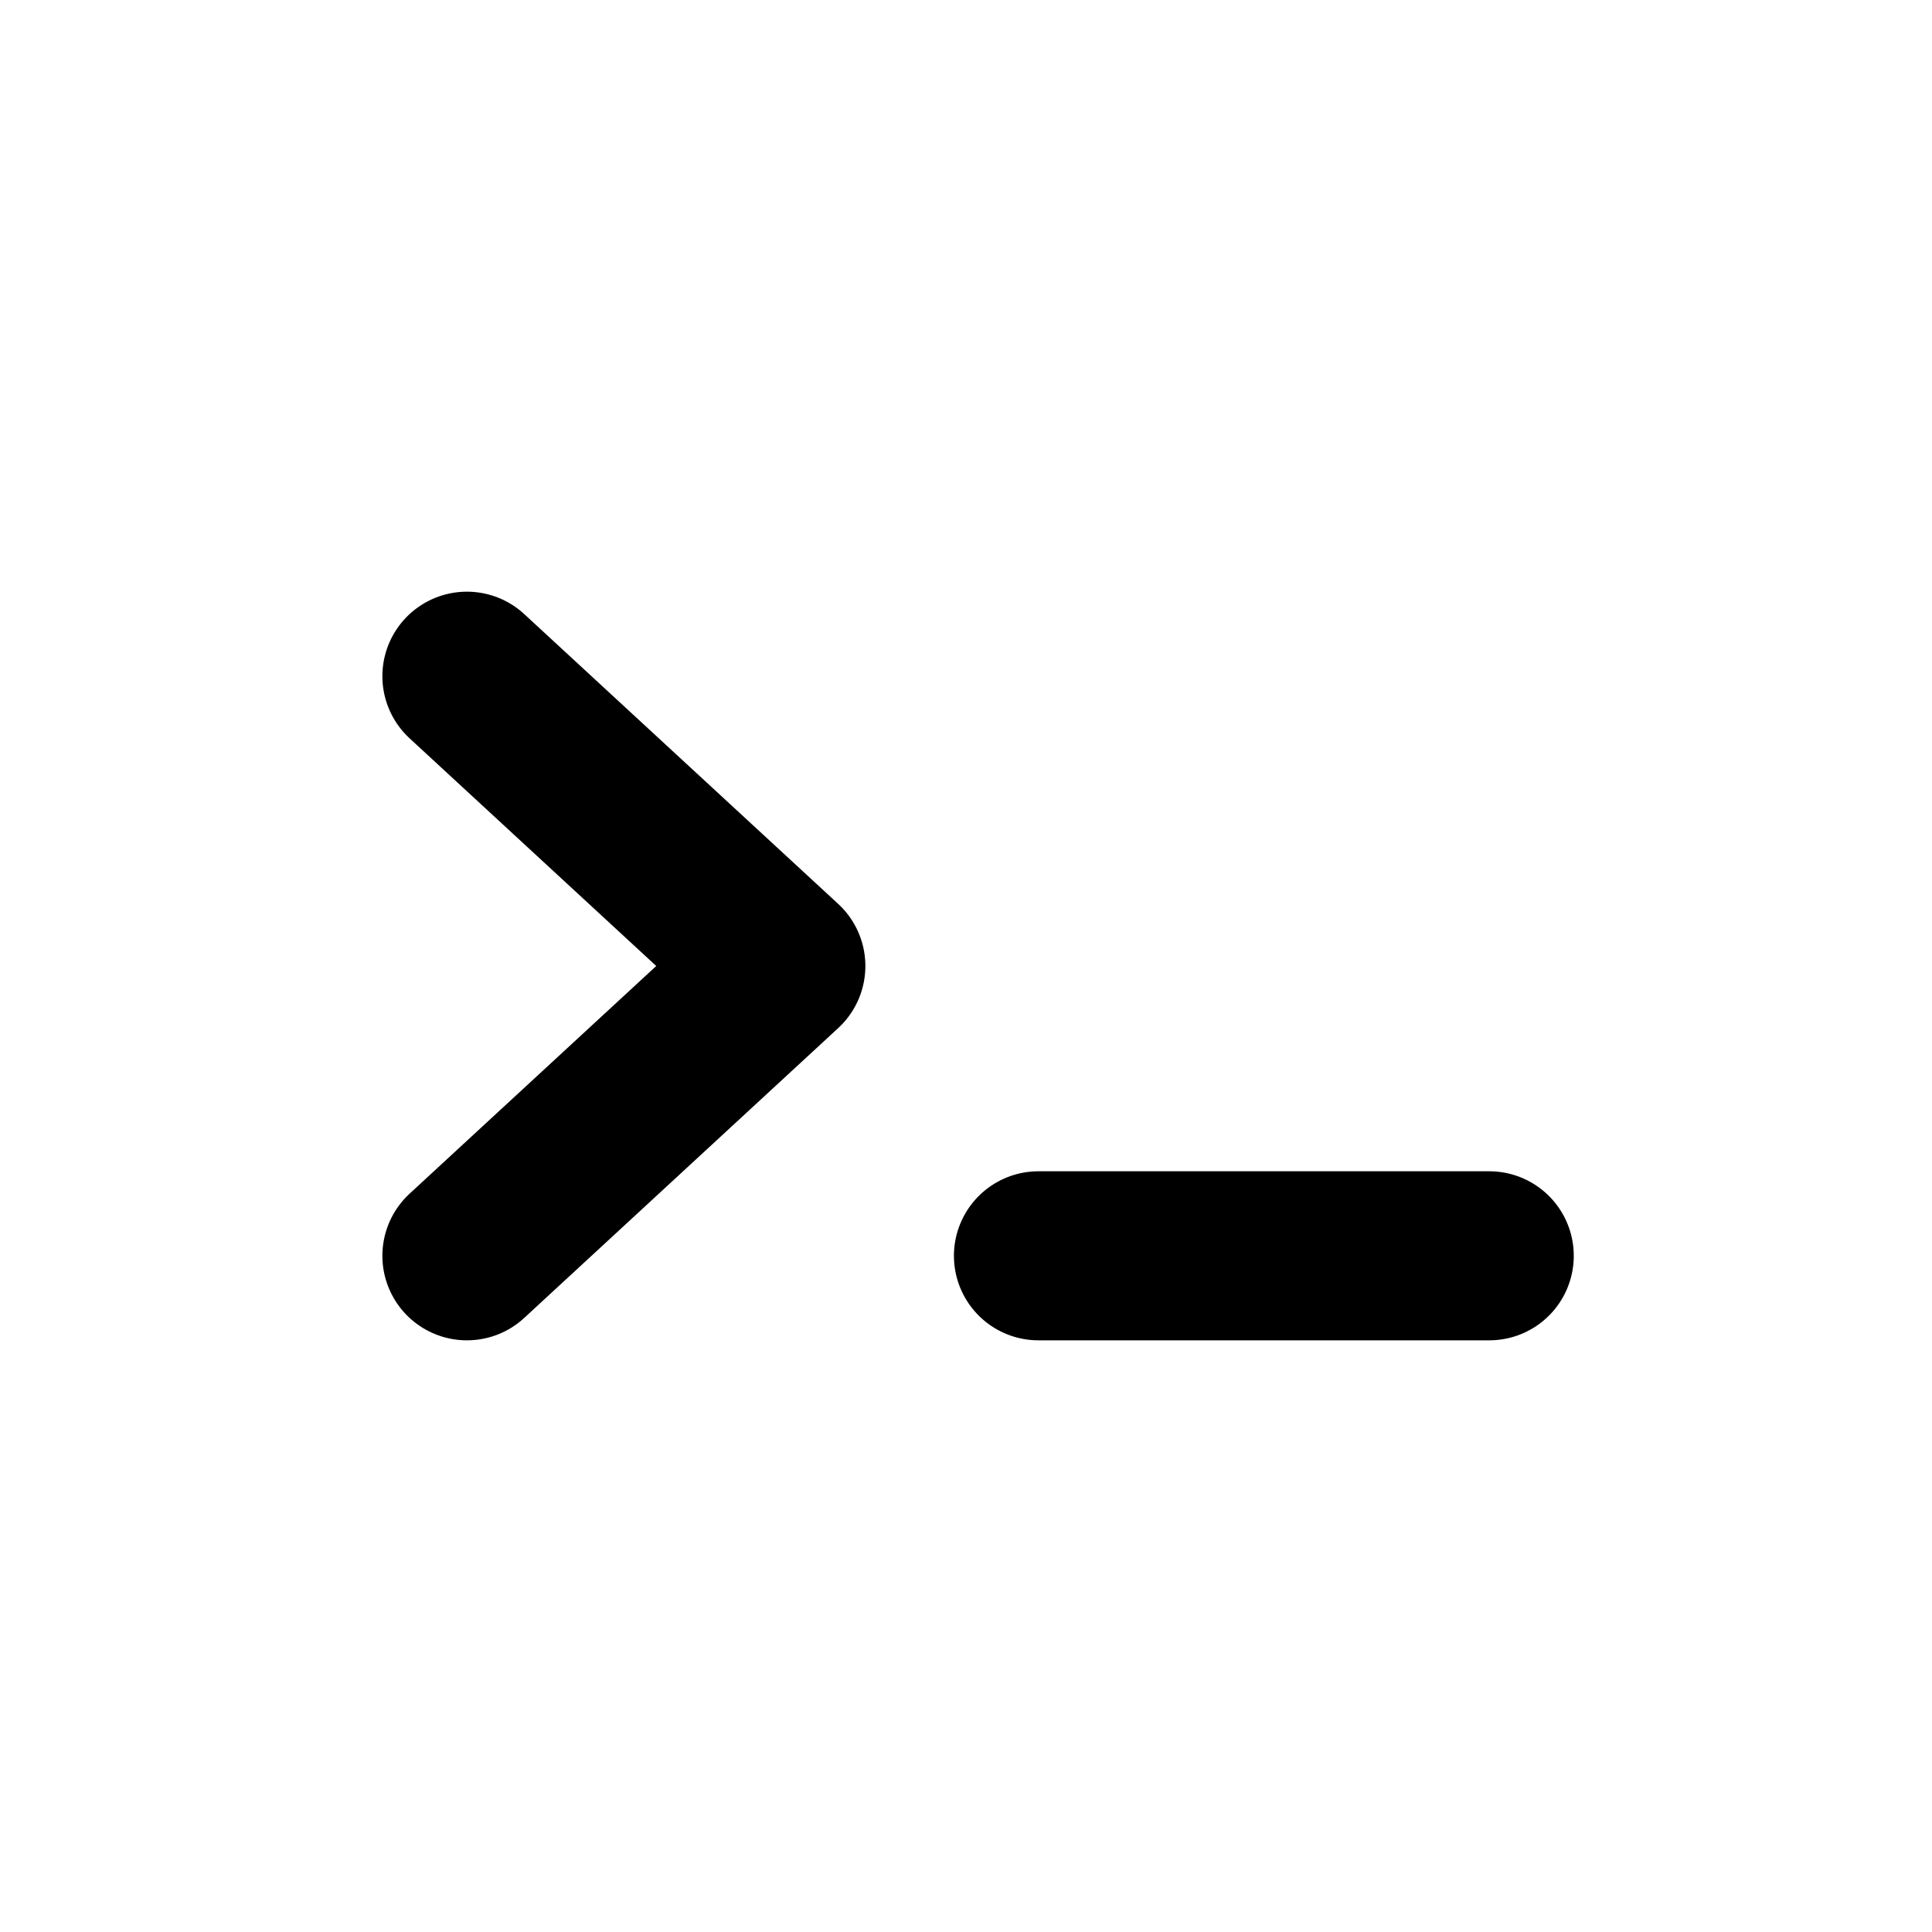
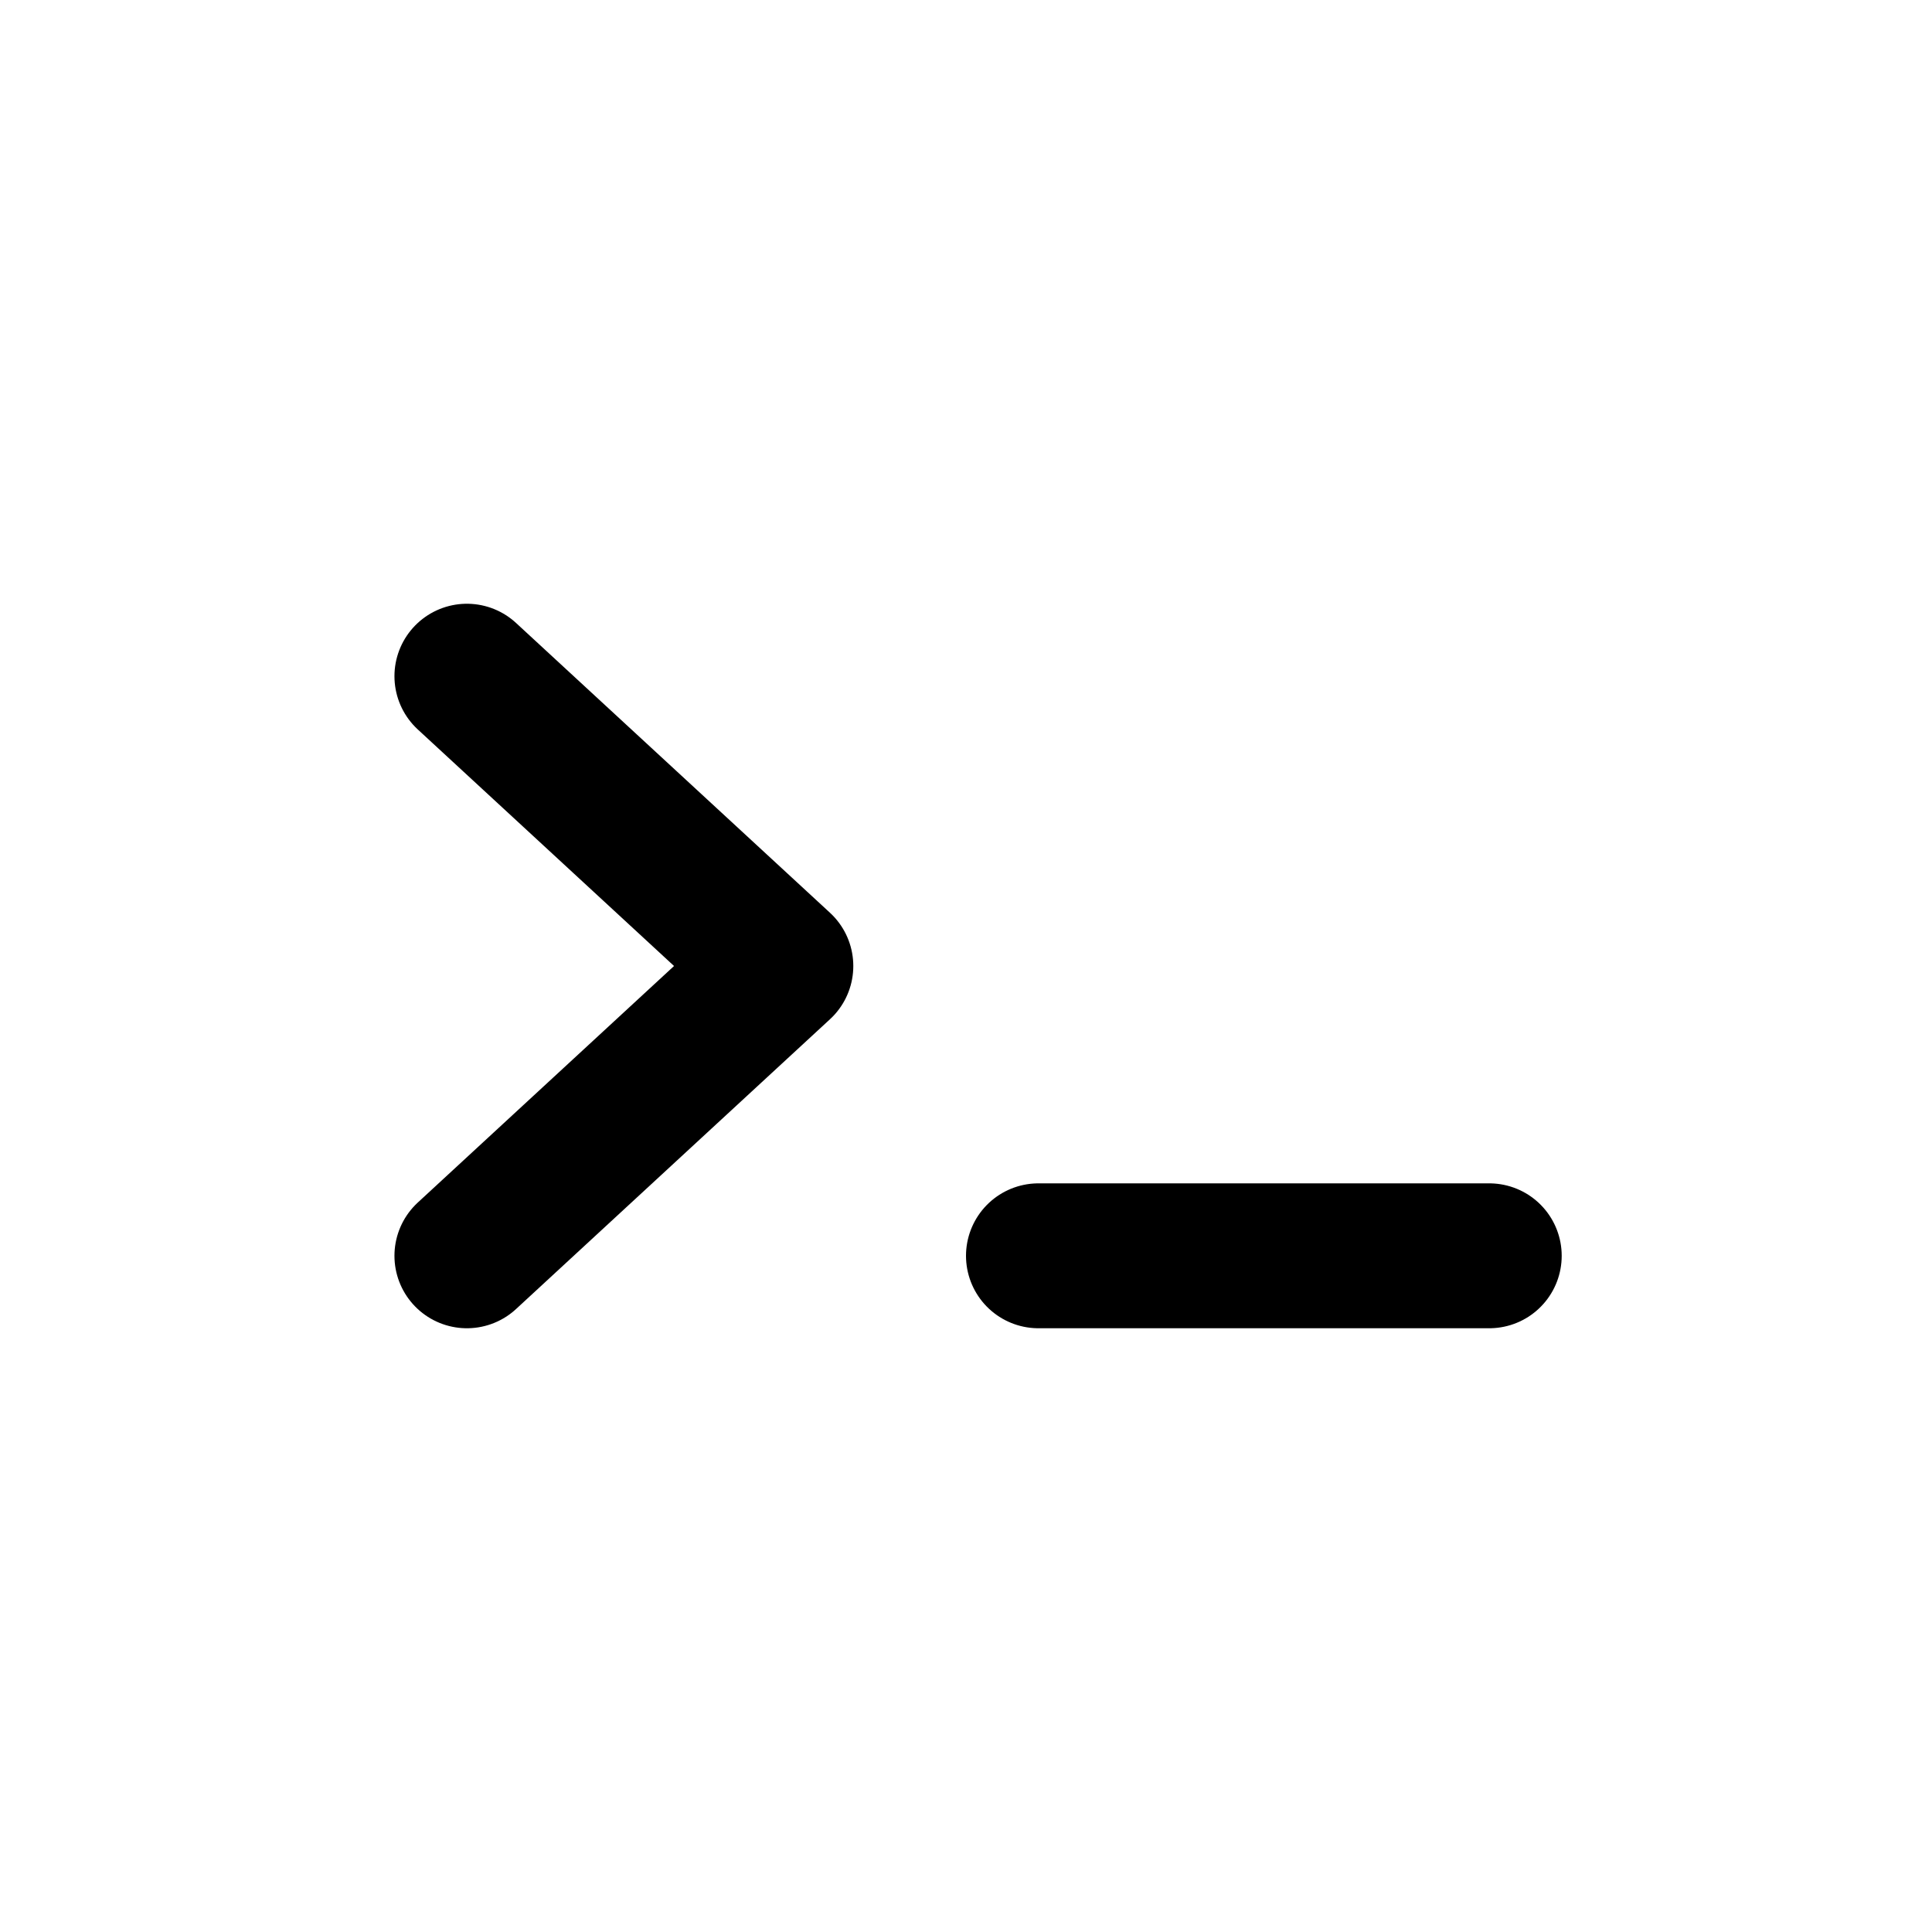
- <svg xmlns="http://www.w3.org/2000/svg" width="24" height="24" viewBox="0 0 24 24" fill="none" stroke="currentColor" stroke-width="2.1" stroke-linecap="round" stroke-linejoin="round">
+ <svg xmlns="http://www.w3.org/2000/svg" width="24" height="24" viewBox="0 0 24 24" fill="none" stroke="currentColor" stroke-width="1.8" stroke-linecap="round" stroke-linejoin="round">
  <path d="M5.8 8.4 9.7 12l-3.9 3.6" />
  <path d="M12.9 15.6h5.6" />
</svg>
